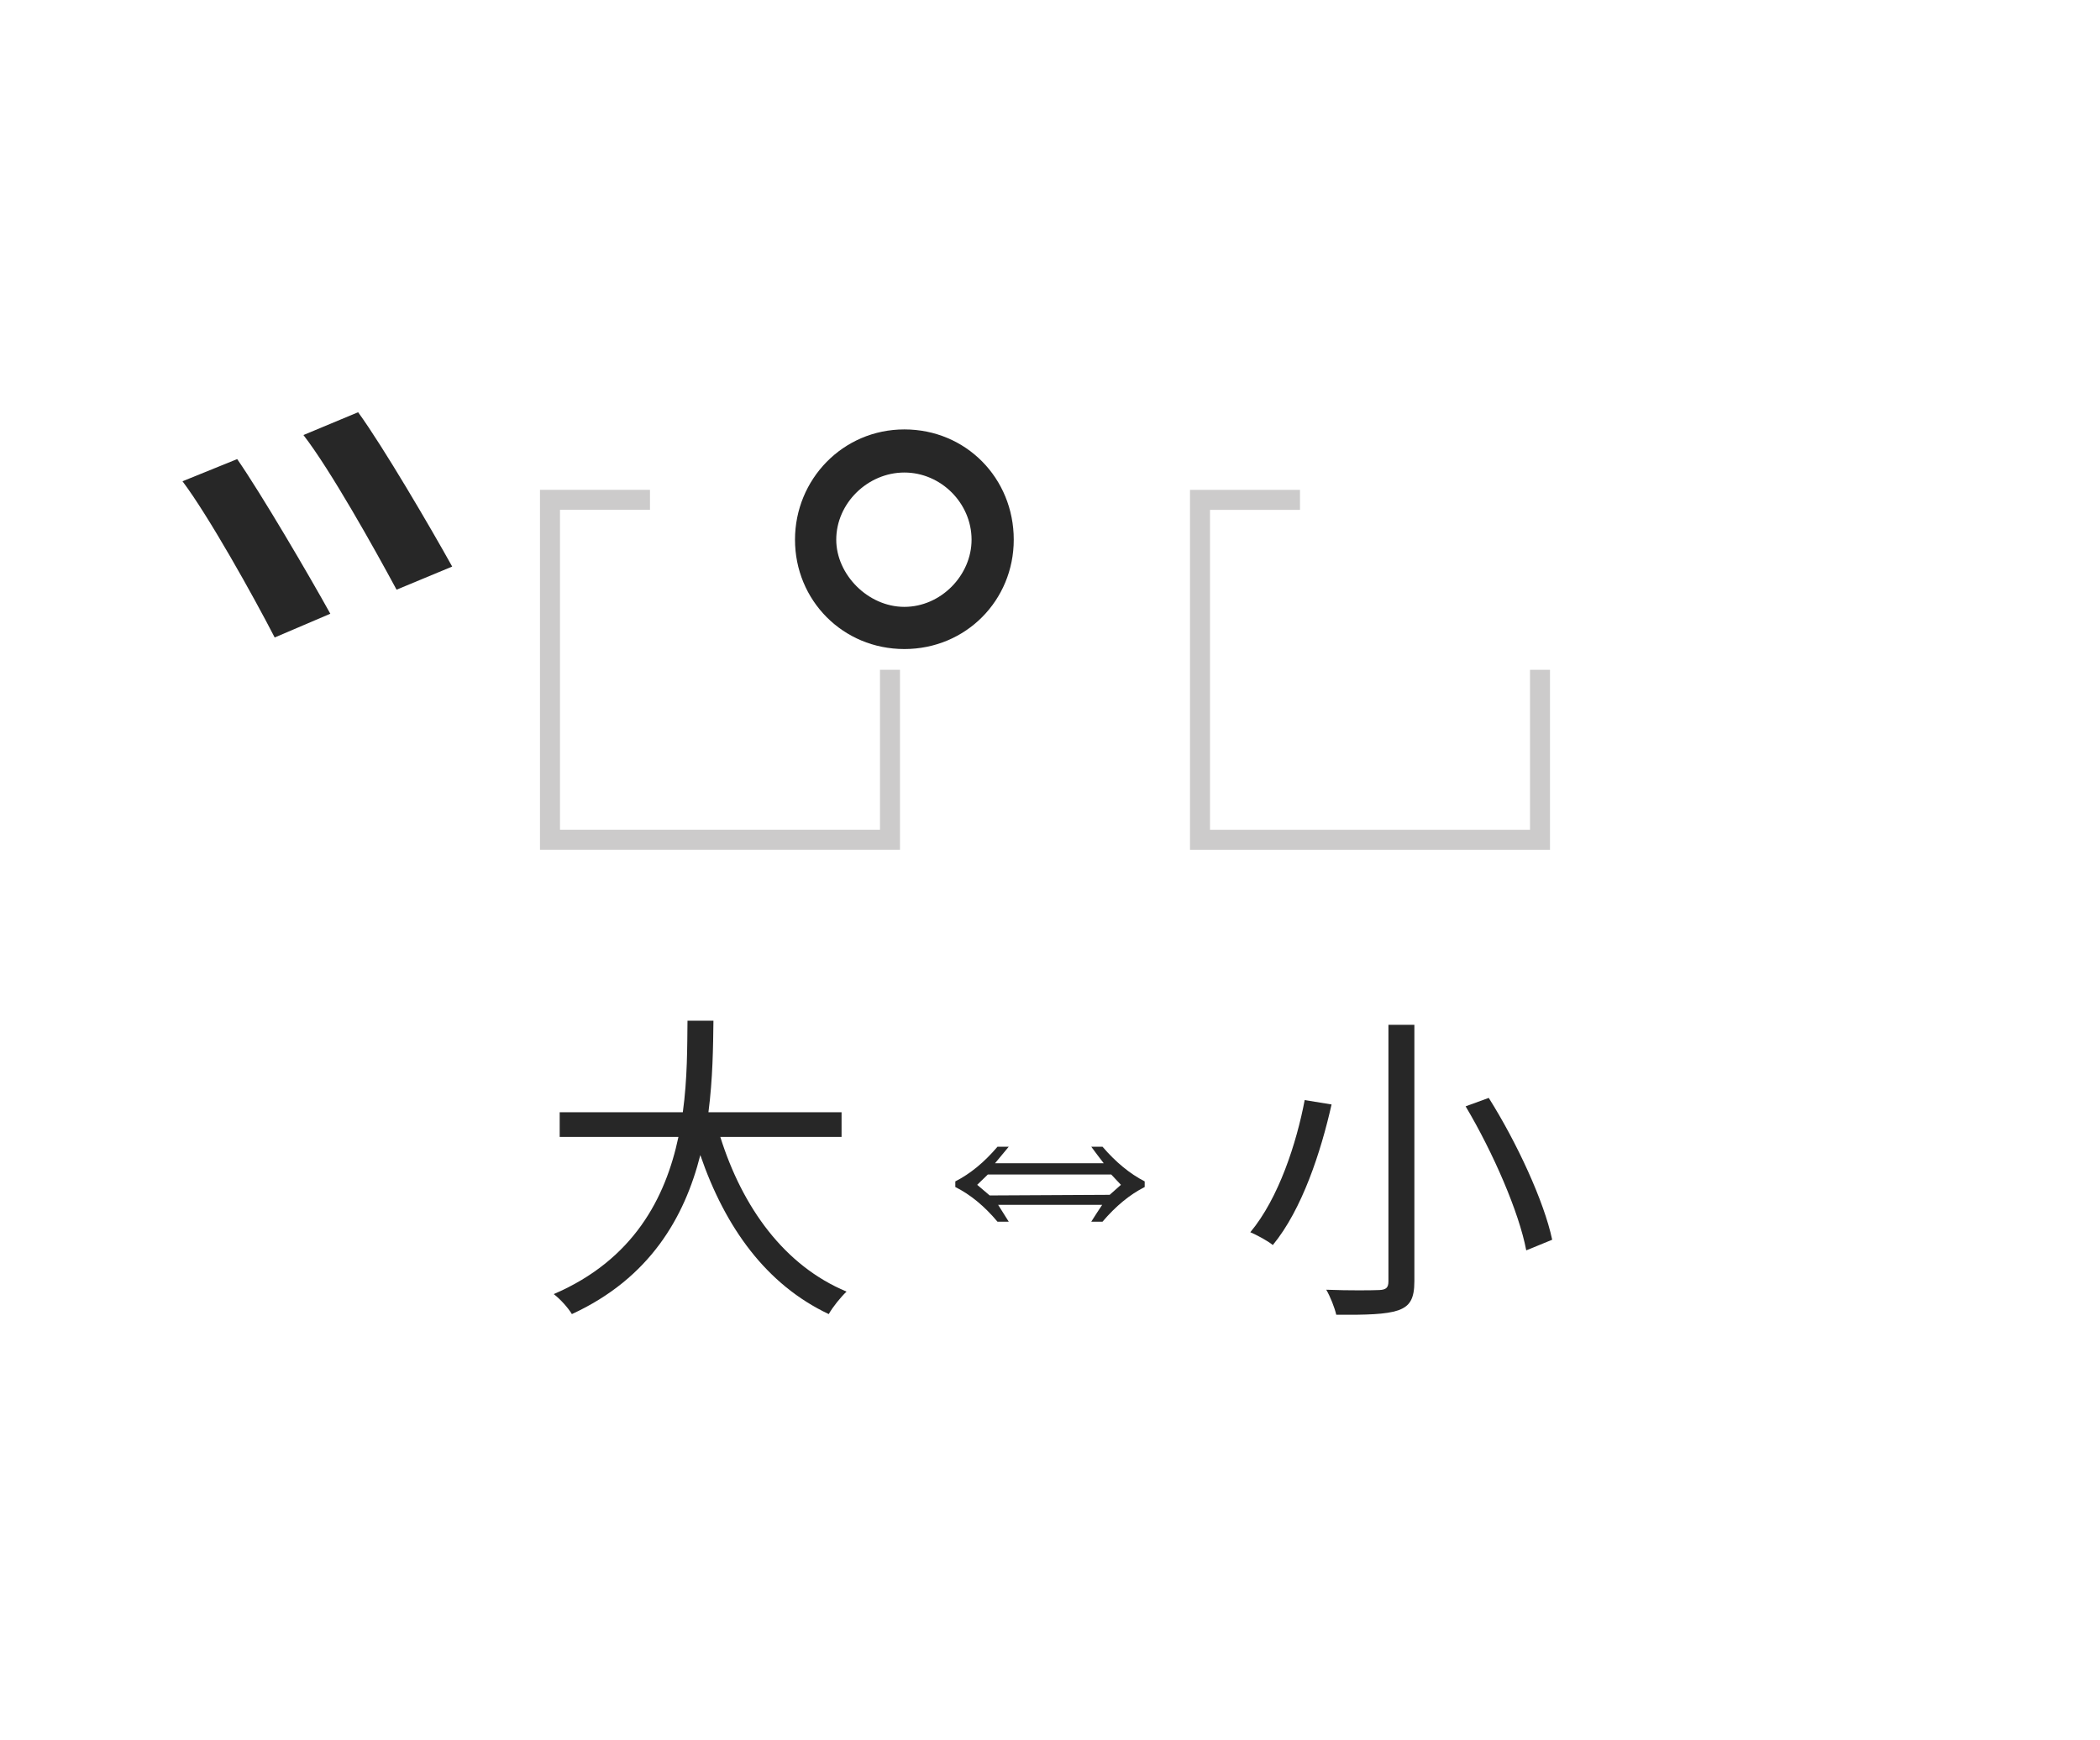
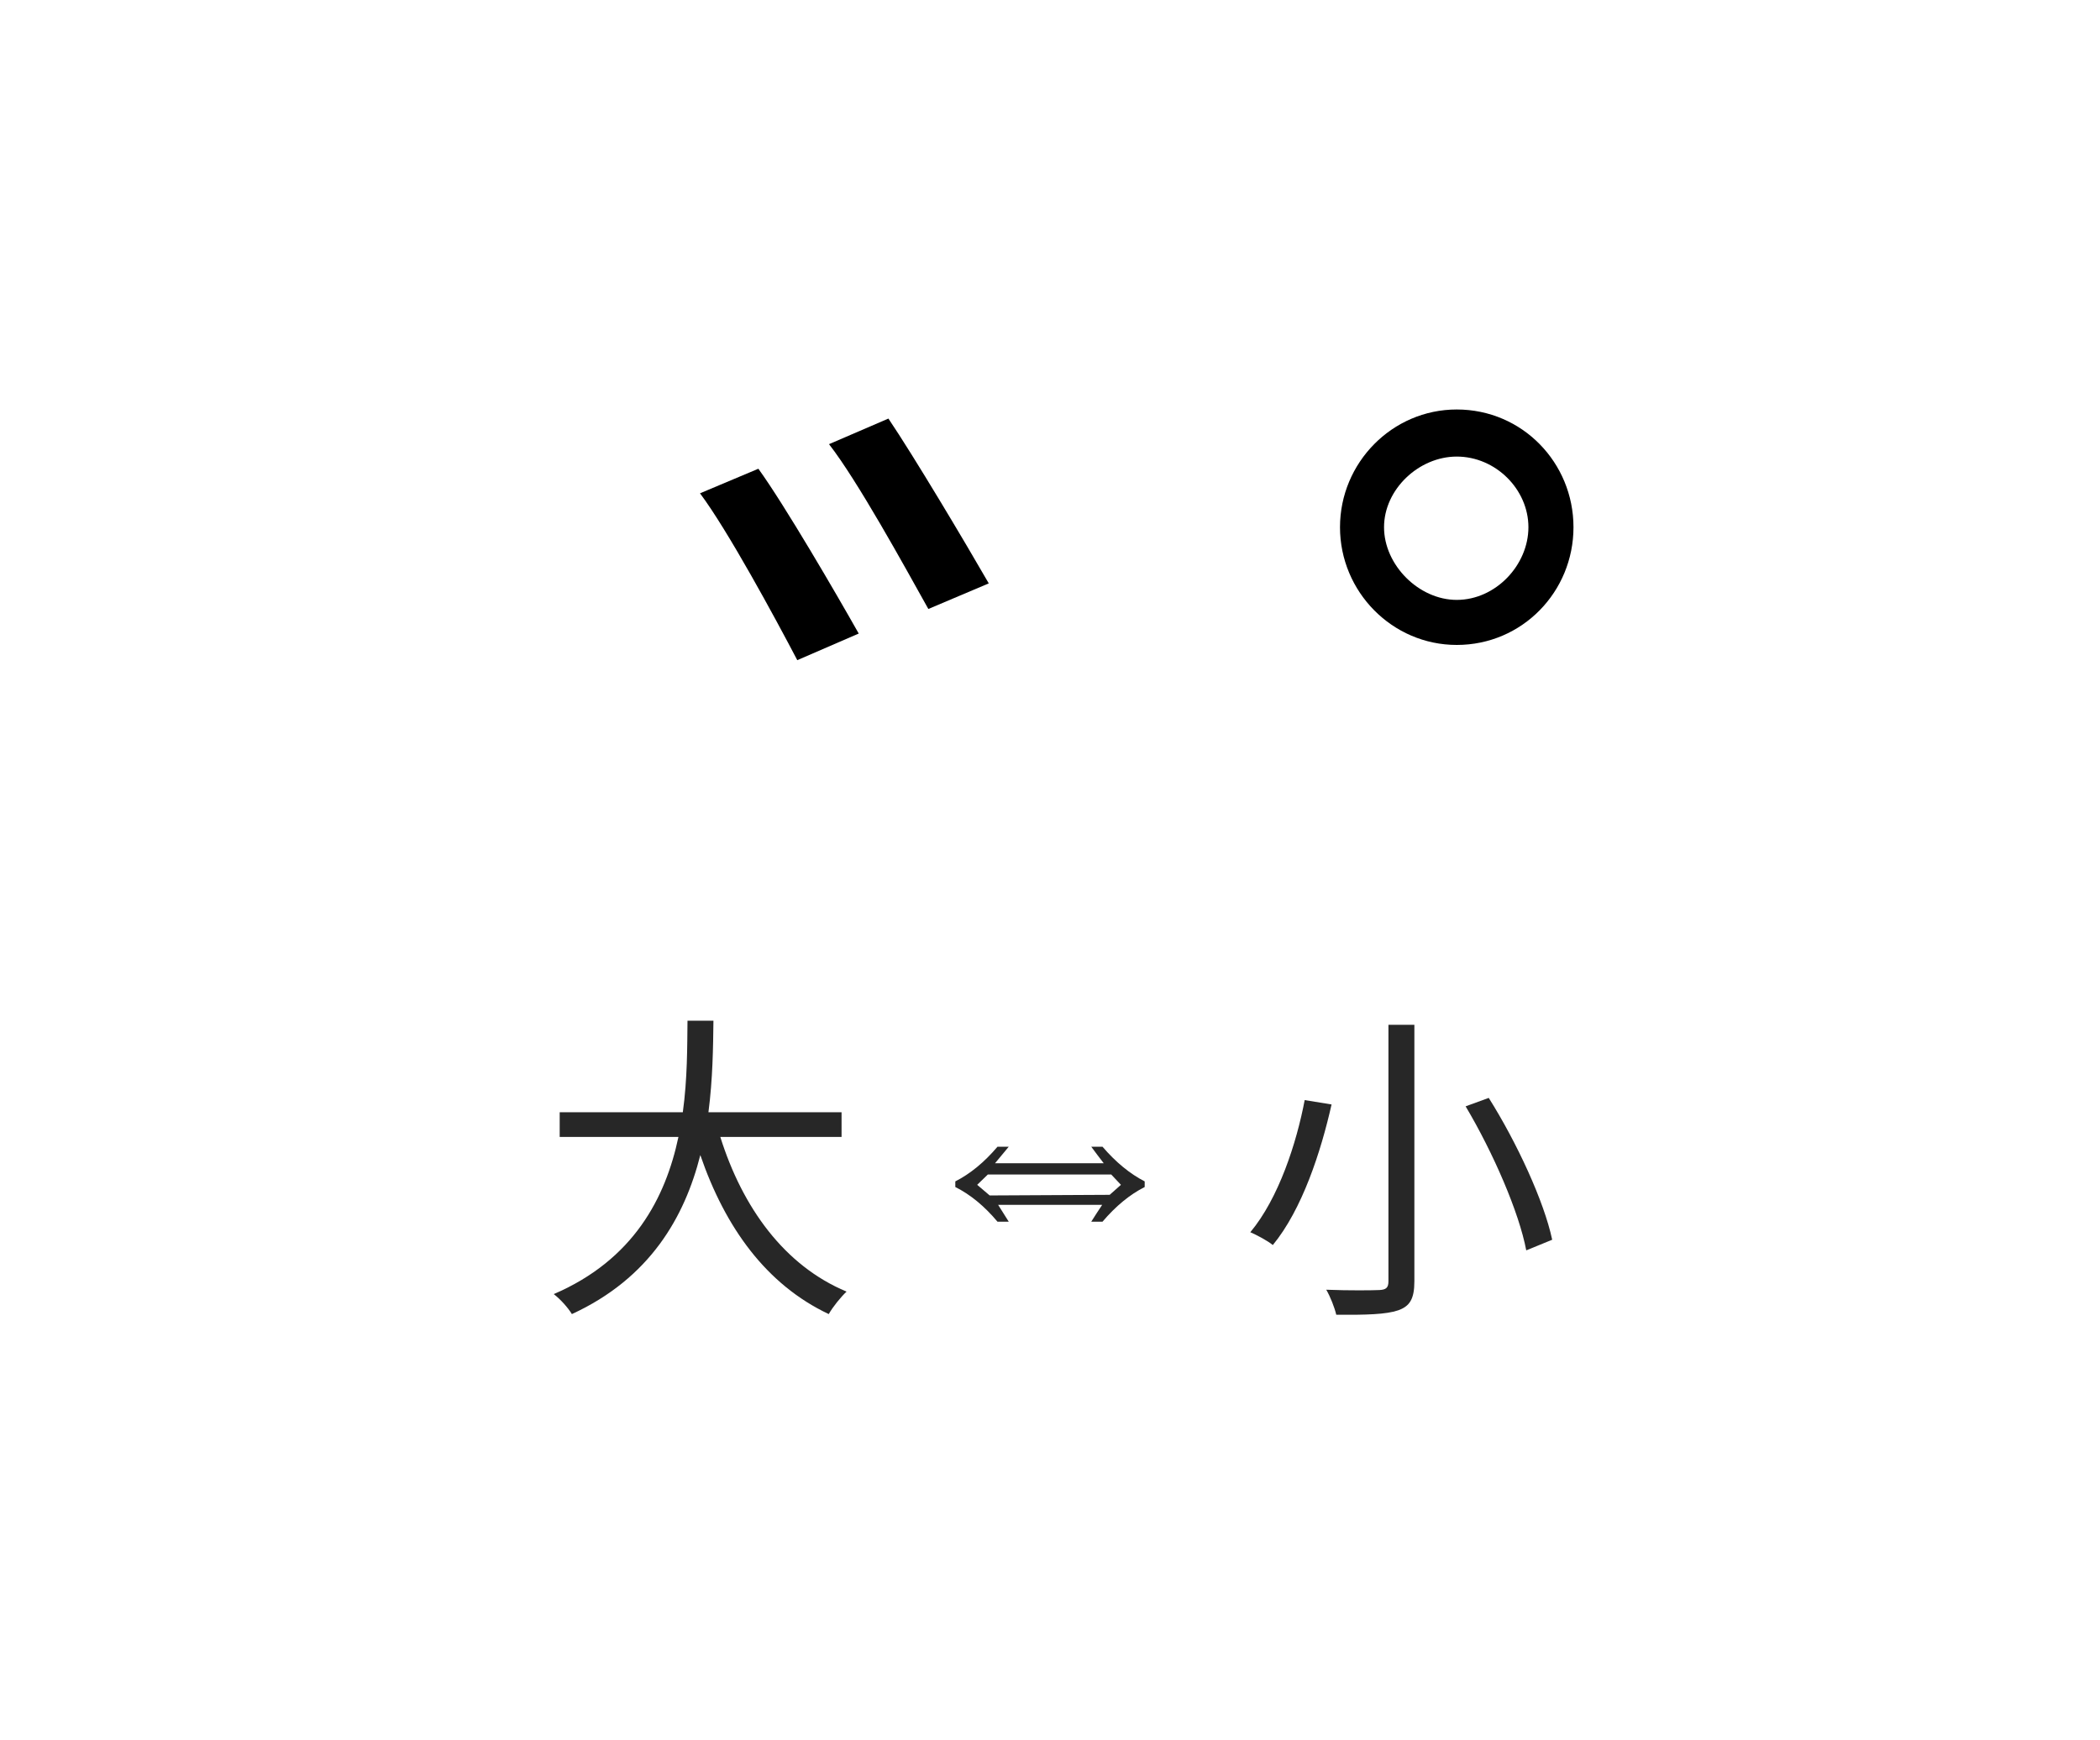
- <svg xmlns="http://www.w3.org/2000/svg" version="1.1" id="twelvekeys_kana_10" x="0px" y="0px" width="105px" height="87px" viewBox="0 0 105 87" style="enable-background:new 0 0 105 87;" xml:space="preserve">
-   <polyline id="style-keyicon-bound_1_" style="fill:none;stroke:#CCCBCB;stroke-miterlimit:10;" points="32.499,24.998 27.499,24.998 27.499,41.998 44.499,41.998 44.499,33.498 " />
-   <g id="style-keyicon-main_1_">
-     <text x="32.5" y="40" style="font-size:48px;text-anchor:middle;dominant-baseline:central;fill:#272727;">゛</text>
+ <svg xmlns="http://www.w3.org/2000/svg" id="twelvekeys_kana_10" style="enable-background:new 0 0 105 87;" xml:space="preserve" height="87px" viewBox="0 0 105 87" width="105px" version="1.1" y="0px" x="0px">
+   <polyline id="style-keyicon-bound_1_" points="32.499,24.998,27.499,24.998,27.499,41.998,44.499,41.998,44.499,33.498" stroke-miterlimit="10" fill="none" />
+   <g id="style-keyicon-main_1_" transform="translate(-3.3596,3.608317)">
+     <path id="path3154" d="m41.278,19.835c1.331,1.843,3.891,6.246,5.018,8.243l-3.072,1.331c-1.127-2.15-3.482-6.502-4.864-8.345zm6.502-2.509c1.28,1.894,3.84,6.195,5.018,8.243l-3.021,1.28c-1.229-2.202-3.533-6.4-4.966-8.243z" />
  </g>
-   <polyline id="style-keyicon-bound_2_" style="fill:none;stroke:#CCCBCB;stroke-miterlimit:10;" points="65,25 60,25 60,42 77,42 77,33.5 " />
-   <g id="style-keyicon-main_2_">
-     <text x="62.5" y="40" style="font-size:48px;text-anchor:middle;dominant-baseline:central;fill:#272727;">゜</text>
+   <polyline id="style-keyicon-bound_2_" points="65,25,60,25,60,42,77,42,77,33.5" stroke-miterlimit="10" fill="none" />
+   <g id="style-keyicon-main_2_" transform="translate(-4.759,3)">
+     <path id="path3156" d="m71.759,23.368c0-3.226,2.611-5.888,5.837-5.888,3.277,0,5.837,2.662,5.837,5.888s-2.56,5.888-5.837,5.888c-3.226,0-5.837-2.662-5.837-5.888zm2.202,0c0,1.894,1.741,3.635,3.635,3.635,1.946,0,3.584-1.741,3.584-3.635s-1.638-3.533-3.584-3.533c-1.894,0-3.635,1.638-3.635,3.533z" />
  </g>
  <g id="style-keyicon-main_3_">
-     <text x="35" y="57.5" style="font-size:16px;text-anchor:middle;dominant-baseline:central;fill:#272727;">大</text>
+     <text style="dominant-baseline:central;text-anchor:middle;" font-size="16px" y="57.5" x="35" fill="#272727">大</text>
  </g>
  <g id="style-keyicon-main_4_">
-     <text x="52.5" y="57.5" style="font-size:16px;text-anchor:middle;dominant-baseline:central;fill:#272727;">⇔</text>
+     <text style="dominant-baseline:central;text-anchor:middle;" font-size="16px" y="57.5" x="52.5" fill="#272727">⇔</text>
  </g>
  <g id="style-keyicon-main_5_">
-     <text x="70" y="57.5" style="font-size:16px;text-anchor:middle;dominant-baseline:central;fill:#272727;">小</text>
+     <text style="dominant-baseline:central;text-anchor:middle;" font-size="16px" y="57.5" x="70" fill="#272727">小</text>
  </g>
</svg>
